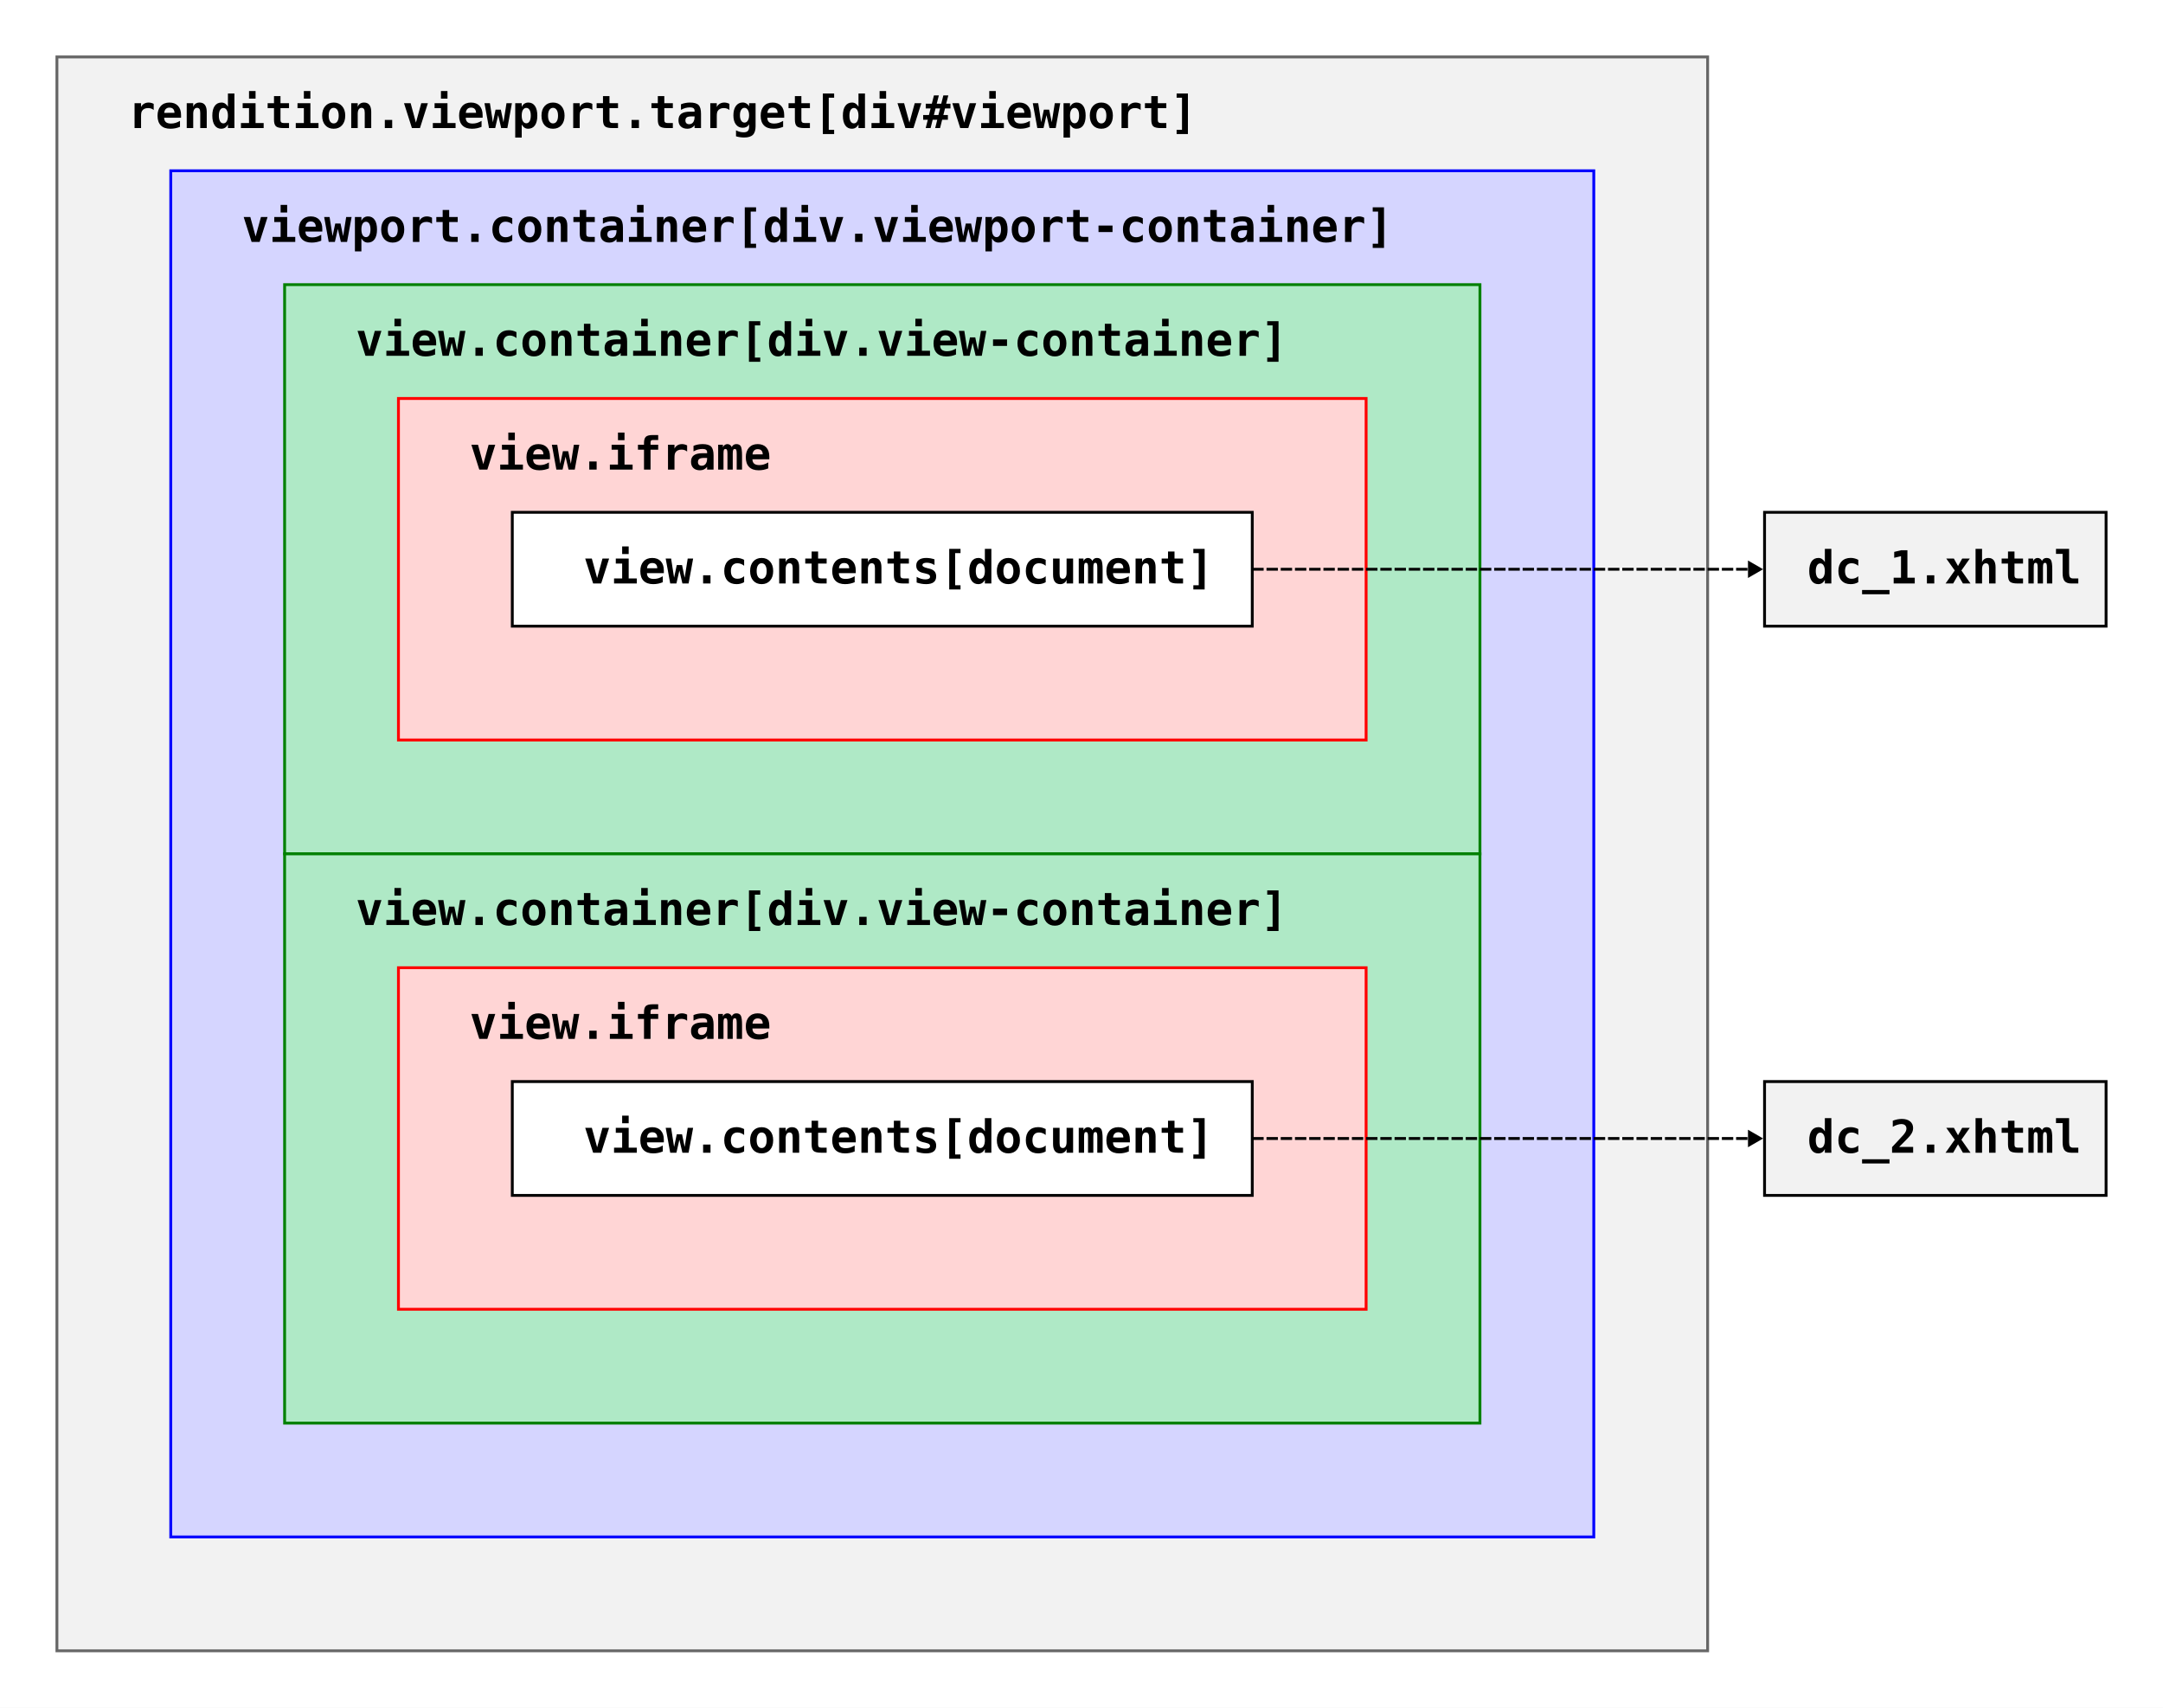
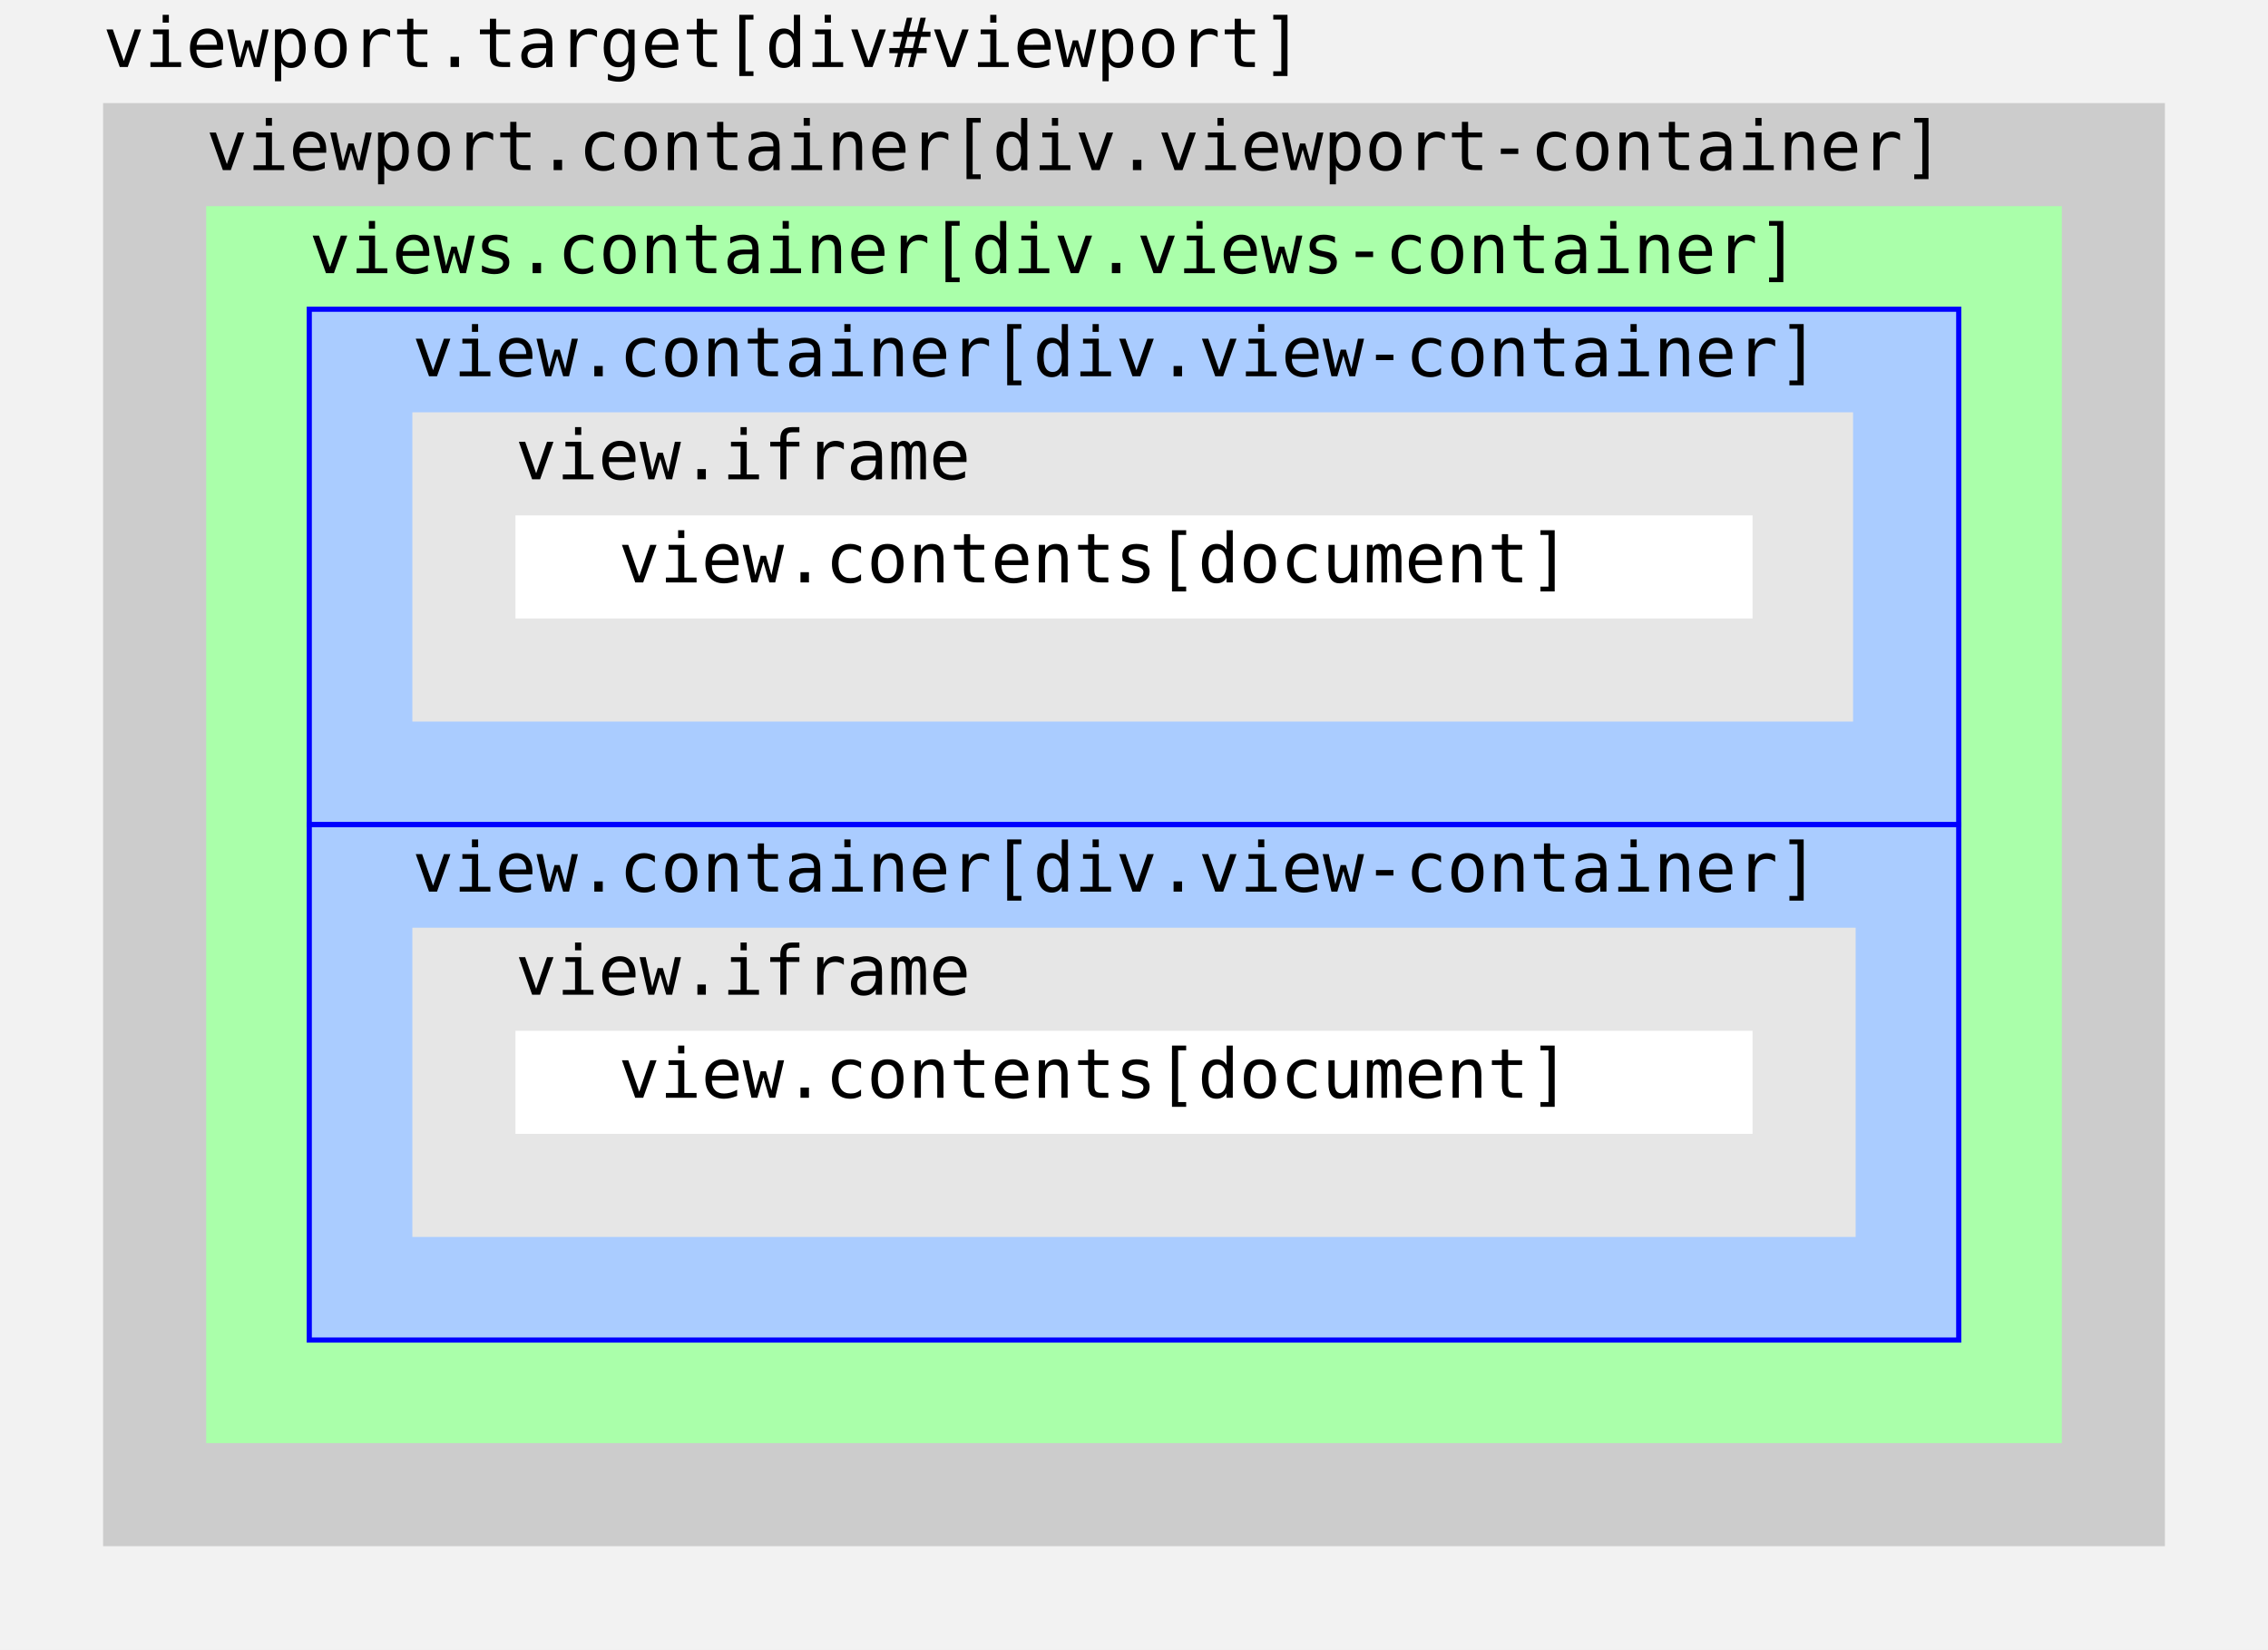
- <svg xmlns="http://www.w3.org/2000/svg" width="760" height="600" viewBox="0 0 760 600" version="1.1" id="svg1">
+ <svg xmlns="http://www.w3.org/2000/svg" width="440" height="320" viewBox="0 0 440 320" version="1.1" id="svg1">
  <defs id="defs1">
    <marker style="overflow:visible" id="Triangle" refX="0" refY="0" orient="auto-start-reverse" markerWidth="1" markerHeight="1" viewBox="0 0 1 1" preserveAspectRatio="xMidYMid">
      <path transform="scale(0.5)" style="fill:context-stroke;fill-rule:evenodd;stroke:context-stroke;stroke-width:1pt" d="M 5.77,0 -2.88,5 V -5 Z" id="path135" />
    </marker>
    <marker style="overflow:visible" id="Triangle-5" refX="0" refY="0" orient="auto-start-reverse" markerWidth="1" markerHeight="1" viewBox="0 0 1 1" preserveAspectRatio="xMidYMid">
      <path transform="scale(0.5)" style="fill:context-stroke;fill-rule:evenodd;stroke:context-stroke;stroke-width:1pt" d="M 5.77,0 -2.88,5 V -5 Z" id="path135-6" />
    </marker>
    <marker style="overflow:visible" id="Triangle-5-4" refX="0" refY="0" orient="auto-start-reverse" markerWidth="1" markerHeight="1" viewBox="0 0 1 1" preserveAspectRatio="xMidYMid">
      <path transform="scale(0.5)" style="fill:context-stroke;fill-rule:evenodd;stroke:context-stroke;stroke-width:1pt" d="M 5.77,0 -2.88,5 V -5 Z" id="path135-6-9" />
    </marker>
    <marker style="overflow:visible" id="Triangle-5-4-6" refX="0" refY="0" orient="auto-start-reverse" markerWidth="1" markerHeight="1" viewBox="0 0 1 1" preserveAspectRatio="xMidYMid">
      <path transform="scale(0.5)" style="fill:context-stroke;fill-rule:evenodd;stroke:context-stroke;stroke-width:1pt" d="M 5.77,0 -2.88,5 V -5 Z" id="path135-6-9-1" />
    </marker>
  </defs>
-   <rect style="fill:#ffffff;stroke:none;stroke-width:0;stroke-linecap:round;stroke-dasharray:none;paint-order:normal" id="rect-0" width="760" height="600" x="0" y="0" />
-   <rect style="fill:#f2f2f2;stroke:#666666;stroke-width:1;stroke-linecap:round;stroke-dasharray:none;paint-order:normal" id="viewport-rect" width="580" height="560" x="20" y="20" />
-   <rect style="fill:#d5d5ff;fill-opacity:1;stroke:#0000ff;stroke-width:1;stroke-linecap:square;stroke-dasharray:none;stroke-opacity:1;paint-order:normal" id="viewport-container-rect" width="500" height="480" x="60" y="60" />
-   <rect style="fill:#afe9c6;stroke:#008000;stroke-width:1;stroke-linecap:round;stroke-dasharray:none;paint-order:normal" id="view-container-rect-0" width="420" height="200" x="100" y="100" />
-   <rect style="fill:#afe9c6;fill-opacity:1;stroke:#008000;stroke-width:1;stroke-linecap:round;stroke-dasharray:none;stroke-opacity:1;paint-order:normal" id="view-container-rect-1" width="420" height="200" x="100" y="300" />
-   <rect style="fill:#ffd5d5;stroke:#ff0000;stroke-width:1;stroke-linecap:round;stroke-dasharray:none;paint-order:normal" id="view-iframe-rect-0" width="340" height="120" x="140" y="140" />
-   <rect style="fill:#ffffff;stroke:#000000;stroke-width:1;stroke-linecap:round;stroke-dasharray:none;paint-order:normal" id="view-contents-rect-0" width="260" height="40" x="180" y="180" />
-   <rect style="fill:#ffd5d5;stroke:#ff0000;stroke-width:1;stroke-linecap:round;stroke-dasharray:none;paint-order:normal" id="view-iframe-rect-1" width="340" height="120" x="140" y="340" />
-   <rect style="fill:#ffffff;stroke:#000000;stroke-width:1;stroke-linecap:round;stroke-dasharray:none;paint-order:normal" id="view-contents-rect-1" width="260" height="40" x="180" y="380" />
-   <rect style="fill:#f2f2f2;stroke:#000000;stroke-width:1;stroke-linecap:round;stroke-dasharray:none;paint-order:normal;fill-opacity:1" id="document-rect-0" width="120" height="40" x="620" y="180" />
-   <rect style="fill:#f2f2f2;fill-opacity:1;stroke:#000000;stroke-width:1;stroke-linecap:round;stroke-dasharray:none;paint-order:normal" id="document-rect-1" width="120" height="40" x="620" y="380" />
-   <text xml:space="preserve" style="font-style:normal;font-variant:normal;font-weight:bold;font-stretch:normal;font-size:16px;font-family:Monospace;-inkscape-font-specification:'Monospace, Bold';font-variant-ligatures:normal;font-variant-caps:normal;font-variant-numeric:normal;font-variant-east-asian:normal;fill:#000000;stroke:none;stroke-width:1;stroke-linecap:square;stroke-dasharray:none;stroke-opacity:1;paint-order:normal" x="45" y="45" id="viewport-text">rendition.viewport.target[div#viewport]</text>
-   <text xml:space="preserve" style="font-style:normal;font-variant:normal;font-weight:bold;font-stretch:normal;font-size:16px;font-family:Monospace;-inkscape-font-specification:'Monospace, Bold';font-variant-ligatures:normal;font-variant-caps:normal;font-variant-numeric:normal;font-variant-east-asian:normal;fill:#000000;stroke:none;stroke-width:1;stroke-linecap:square;stroke-dasharray:none;stroke-opacity:1;paint-order:normal" x="85" y="85" id="viewport-container-text">viewport.container[div.viewport-container]</text>
-   <text xml:space="preserve" style="font-style:normal;font-variant:normal;font-weight:bold;font-stretch:normal;font-size:16px;font-family:Monospace;-inkscape-font-specification:'Monospace, Bold';font-variant-ligatures:normal;font-variant-caps:normal;font-variant-numeric:normal;font-variant-east-asian:normal;fill:#000000;stroke:none;stroke-width:1;stroke-linecap:square;stroke-dasharray:none;stroke-opacity:1;paint-order:normal" x="125" y="125" id="view-container-text-0">view.container[div.view-container]</text>
-   <text xml:space="preserve" style="font-style:normal;font-variant:normal;font-weight:bold;font-stretch:normal;font-size:16px;font-family:Monospace;-inkscape-font-specification:'Monospace, Bold';font-variant-ligatures:normal;font-variant-caps:normal;font-variant-numeric:normal;font-variant-east-asian:normal;fill:#000000;stroke:none;stroke-width:1;stroke-linecap:square;stroke-dasharray:none;stroke-opacity:1;paint-order:normal" x="125" y="325" id="view-container-text-1">view.container[div.view-container]</text>
-   <text xml:space="preserve" style="font-style:normal;font-variant:normal;font-weight:bold;font-stretch:normal;font-size:16px;font-family:Monospace;-inkscape-font-specification:'Monospace, Bold';font-variant-ligatures:normal;font-variant-caps:normal;font-variant-numeric:normal;font-variant-east-asian:normal;fill:#000000;stroke:none;stroke-width:1;stroke-linecap:square;stroke-dasharray:none;stroke-opacity:1;paint-order:normal" x="165" y="165" id="view-iframe-text-0">view.iframe</text>
-   <text xml:space="preserve" style="font-style:normal;font-variant:normal;font-weight:bold;font-stretch:normal;font-size:16px;font-family:Monospace;-inkscape-font-specification:'Monospace, Bold';font-variant-ligatures:normal;font-variant-caps:normal;font-variant-numeric:normal;font-variant-east-asian:normal;fill:#000000;stroke:none;stroke-width:1;stroke-linecap:square;stroke-dasharray:none;stroke-opacity:1;paint-order:normal" x="165" y="365" id="view-iframe-text-1">view.iframe</text>
-   <text xml:space="preserve" style="font-style:normal;font-variant:normal;font-weight:bold;font-stretch:normal;font-size:16px;font-family:Monospace;-inkscape-font-specification:'Monospace, Bold';font-variant-ligatures:normal;font-variant-caps:normal;font-variant-numeric:normal;font-variant-east-asian:normal;fill:#000000;stroke:none;stroke-width:1;stroke-linecap:square;stroke-dasharray:none;stroke-opacity:1;paint-order:normal" x="205" y="205" id="view-contents-text-0">view.contents[document]</text>
-   <text xml:space="preserve" style="font-style:normal;font-variant:normal;font-weight:bold;font-stretch:normal;font-size:16px;font-family:Monospace;-inkscape-font-specification:'Monospace, Bold';font-variant-ligatures:normal;font-variant-caps:normal;font-variant-numeric:normal;font-variant-east-asian:normal;fill:#000000;stroke:none;stroke-width:1;stroke-linecap:square;stroke-dasharray:none;stroke-opacity:1;paint-order:normal" x="205" y="405" id="view-contents-text-1">view.contents[document]</text>
-   <text xml:space="preserve" style="font-style:normal;font-variant:normal;font-weight:bold;font-stretch:normal;font-size:16px;font-family:Monospace;-inkscape-font-specification:'Monospace, Bold';font-variant-ligatures:normal;font-variant-caps:normal;font-variant-numeric:normal;font-variant-east-asian:normal;fill:#000000;stroke:none;stroke-width:1;stroke-linecap:square;stroke-dasharray:none;stroke-opacity:1;paint-order:normal" x="635" y="205" id="document-text-0">dc_1.xhtml</text>
-   <text xml:space="preserve" style="font-style:normal;font-variant:normal;font-weight:bold;font-stretch:normal;font-size:16px;font-family:Monospace;-inkscape-font-specification:'Monospace, Bold';font-variant-ligatures:normal;font-variant-caps:normal;font-variant-numeric:normal;font-variant-east-asian:normal;fill:#000000;stroke:none;stroke-width:1;stroke-linecap:square;stroke-dasharray:none;stroke-opacity:1;paint-order:normal" x="635" y="405" id="document-text-1">dc_2.xhtml</text>
-   <path style="fill:none;fill-opacity:1;stroke:#000000;stroke-width:1;stroke-linejoin:round;stroke-dasharray:4,1;marker-end:url(#Triangle-5-4);stroke-dashoffset:0" d="m 440,200 c 175.95,0 175.95,0 175.95,0" id="path1" />
-   <path style="fill:none;fill-opacity:1;stroke:#000000;stroke-width:1;stroke-linejoin:round;stroke-dasharray:4,1;marker-end:url(#Triangle-5-4-6);stroke-dashoffset:0" d="m 440,400 c 175.95,0 175.95,0 175.95,0" id="path1-7" />
+   <rect style="fill:#f2f2f2;stroke:none;stroke-width:0;stroke-linecap:round;stroke-dasharray:none;paint-order:normal" id="rect-rendition-viewport-target" width="440" height="320" x="0" y="0" />
+   <rect style="fill:#cccccc;stroke:#ff0000;stroke-width:0;stroke-linecap:round;stroke-dasharray:none;paint-order:normal;opacity:1" id="rect-viewport" width="400" height="280" x="20" y="20" />
+   <rect style="fill:#aaffaa;fill-opacity:1;stroke:#008000;stroke-width:0;stroke-linecap:square;stroke-dasharray:none;stroke-opacity:1;paint-order:normal;opacity:1" id="rect-views-container" width="360" height="240" x="40" y="40" />
+   <rect style="fill:#aaccff;stroke:#0000ff;stroke-width:1;stroke-linecap:round;stroke-dasharray:none;paint-order:normal" id="rect-view-container0" width="320" height="100" x="60" y="60" />
+   <rect style="fill:#aaccff;fill-opacity:1;stroke:#0000ff;stroke-width:1;stroke-linecap:round;stroke-dasharray:none;stroke-opacity:1;paint-order:normal" id="rect-view-container1" width="320" height="100" x="60" y="160" />
+   <rect style="fill:#e6e6e6;stroke:#1a1a1a;stroke-width:0;stroke-linecap:round;stroke-dasharray:none;paint-order:normal" id="rect-view-iframe0" width="279.5" height="60" x="80" y="80" />
+   <rect style="fill:#e6e6e6;stroke:#1a1a1a;stroke-width:0;stroke-linecap:round;stroke-dasharray:none;paint-order:normal" id="rect-view-iframe1" width="280" height="60" x="80" y="180" />
+   <rect style="fill:#ffffff;stroke:#000000;stroke-width:0;stroke-linecap:round;stroke-dasharray:none;paint-order:normal" id="rect-view-contents0" width="240" height="20" x="100" y="100" />
+   <rect style="fill:#ffffff;stroke:#000000;stroke-width:0;stroke-linecap:round;stroke-dasharray:none;paint-order:normal" id="rect-view-contents1" width="240" height="20" x="100" y="200" />
+   <text xml:space="preserve" style="font-style:normal;font-variant:normal;font-weight:normal;font-stretch:normal;font-size:13.333px;font-family:Monospace;-inkscape-font-specification:'Monospace, Normal';font-variant-ligatures:normal;font-variant-caps:normal;font-variant-numeric:normal;font-variant-east-asian:normal;fill:#000000;stroke:none;stroke-width:1;stroke-linecap:square;stroke-dasharray:none;stroke-opacity:1;paint-order:normal" x="20" y="13" id="text-rendition-viewport-target">viewport.target[div#viewport]</text>
+   <text xml:space="preserve" style="font-style:normal;font-variant:normal;font-weight:normal;font-stretch:normal;font-size:13.333px;font-family:Monospace;-inkscape-font-specification:'Monospace, Normal';font-variant-ligatures:normal;font-variant-caps:normal;font-variant-numeric:normal;font-variant-east-asian:normal;fill:#000000;stroke:none;stroke-width:1;stroke-linecap:square;stroke-dasharray:none;stroke-opacity:1;paint-order:normal" x="40" y="33" id="text-viewport-container">viewport.container[div.viewport-container]</text>
+   <text xml:space="preserve" style="font-style:normal;font-variant:normal;font-weight:normal;font-stretch:normal;font-size:13.333px;font-family:Monospace;-inkscape-font-specification:'Monospace, Normal';font-variant-ligatures:normal;font-variant-caps:normal;font-variant-numeric:normal;font-variant-east-asian:normal;fill:#000000;stroke:none;stroke-width:1;stroke-linecap:square;stroke-dasharray:none;stroke-opacity:1;paint-order:normal" x="60" y="53" id="text-views-container">views.container[div.views-container]</text>
+   <text xml:space="preserve" style="font-style:normal;font-variant:normal;font-weight:normal;font-stretch:normal;font-size:13.333px;font-family:Monospace;-inkscape-font-specification:'Monospace, Normal';font-variant-ligatures:normal;font-variant-caps:normal;font-variant-numeric:normal;font-variant-east-asian:normal;fill:#000000;stroke:none;stroke-width:1;stroke-linecap:square;stroke-dasharray:none;stroke-opacity:1;paint-order:normal" x="80" y="73" id="text-view-container0">view.container[div.view-container]</text>
+   <text xml:space="preserve" style="font-style:normal;font-variant:normal;font-weight:normal;font-stretch:normal;font-size:13.333px;font-family:Monospace;-inkscape-font-specification:'Monospace, Normal';font-variant-ligatures:normal;font-variant-caps:normal;font-variant-numeric:normal;font-variant-east-asian:normal;fill:#000000;stroke:none;stroke-width:1;stroke-linecap:square;stroke-dasharray:none;stroke-opacity:1;paint-order:normal" x="80" y="173" id="text-view-container1">view.container[div.view-container]</text>
+   <text xml:space="preserve" style="font-style:normal;font-variant:normal;font-weight:normal;font-stretch:normal;font-size:13.333px;font-family:Monospace;-inkscape-font-specification:'Monospace, Normal';font-variant-ligatures:normal;font-variant-caps:normal;font-variant-numeric:normal;font-variant-east-asian:normal;fill:#000000;stroke:none;stroke-width:1;stroke-linecap:square;stroke-dasharray:none;stroke-opacity:1;paint-order:normal" x="100" y="93" id="text-view-iframe0">view.iframe</text>
+   <text xml:space="preserve" style="font-style:normal;font-variant:normal;font-weight:normal;font-stretch:normal;font-size:13.333px;font-family:Monospace;-inkscape-font-specification:'Monospace, Normal';font-variant-ligatures:normal;font-variant-caps:normal;font-variant-numeric:normal;font-variant-east-asian:normal;fill:#000000;stroke:none;stroke-width:1;stroke-linecap:square;stroke-dasharray:none;stroke-opacity:1;paint-order:normal" x="100" y="193" id="text-view-iframe1">view.iframe</text>
+   <text xml:space="preserve" style="font-style:normal;font-variant:normal;font-weight:normal;font-stretch:normal;font-size:13.333px;font-family:Monospace;-inkscape-font-specification:'Monospace, Normal';font-variant-ligatures:normal;font-variant-caps:normal;font-variant-numeric:normal;font-variant-east-asian:normal;fill:#000000;stroke:none;stroke-width:1;stroke-linecap:square;stroke-dasharray:none;stroke-opacity:1;paint-order:normal" x="120" y="113" id="text-view-contents0">view.contents[document]</text>
+   <text xml:space="preserve" style="font-style:normal;font-variant:normal;font-weight:normal;font-stretch:normal;font-size:13.333px;font-family:Monospace;-inkscape-font-specification:'Monospace, Normal';font-variant-ligatures:normal;font-variant-caps:normal;font-variant-numeric:normal;font-variant-east-asian:normal;fill:#000000;stroke:none;stroke-width:1;stroke-linecap:square;stroke-dasharray:none;stroke-opacity:1;paint-order:normal" x="120" y="213" id="text-view-contents1">view.contents[document]</text>
</svg>
